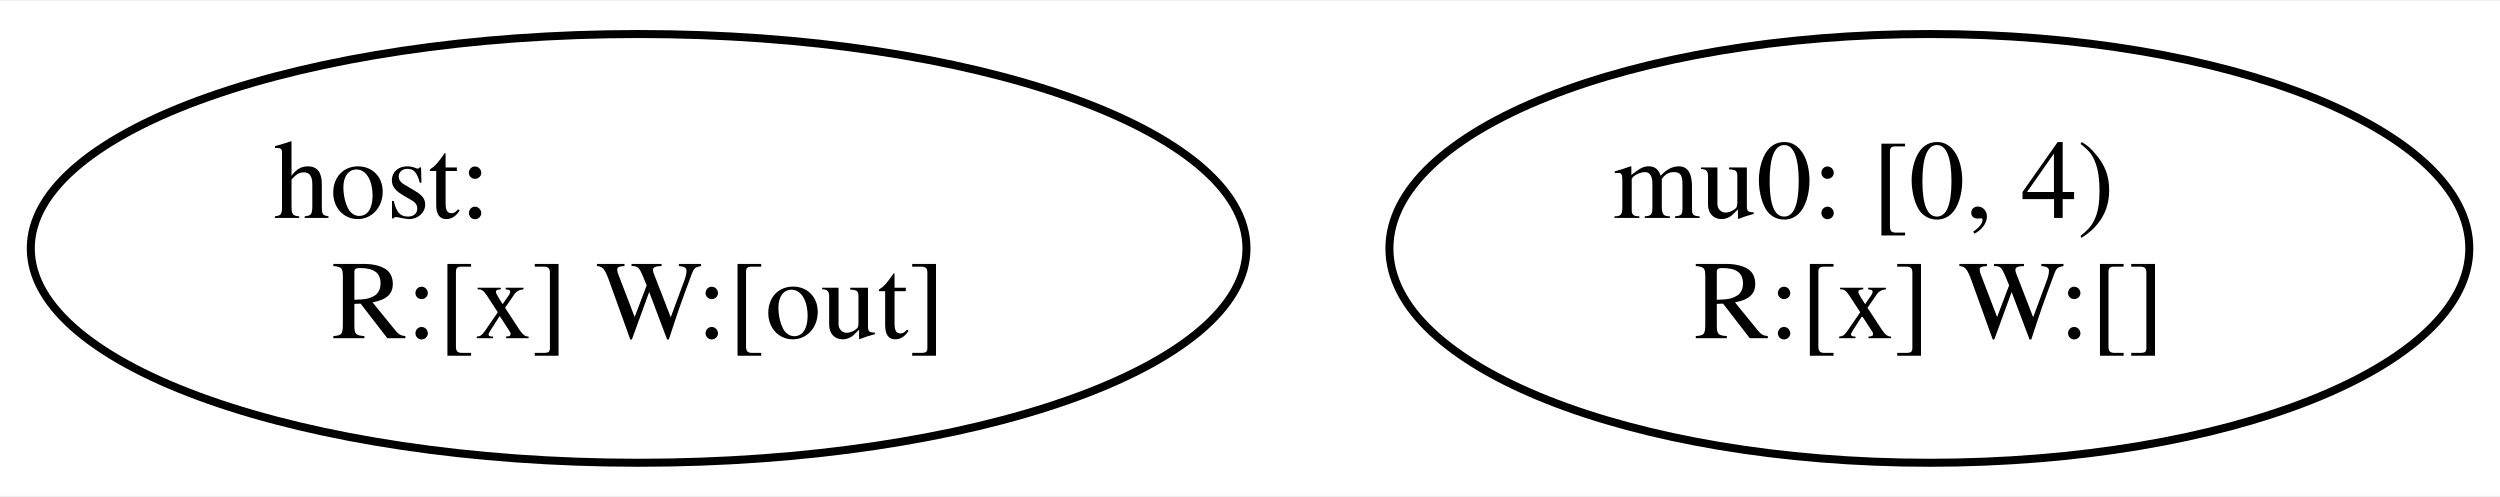
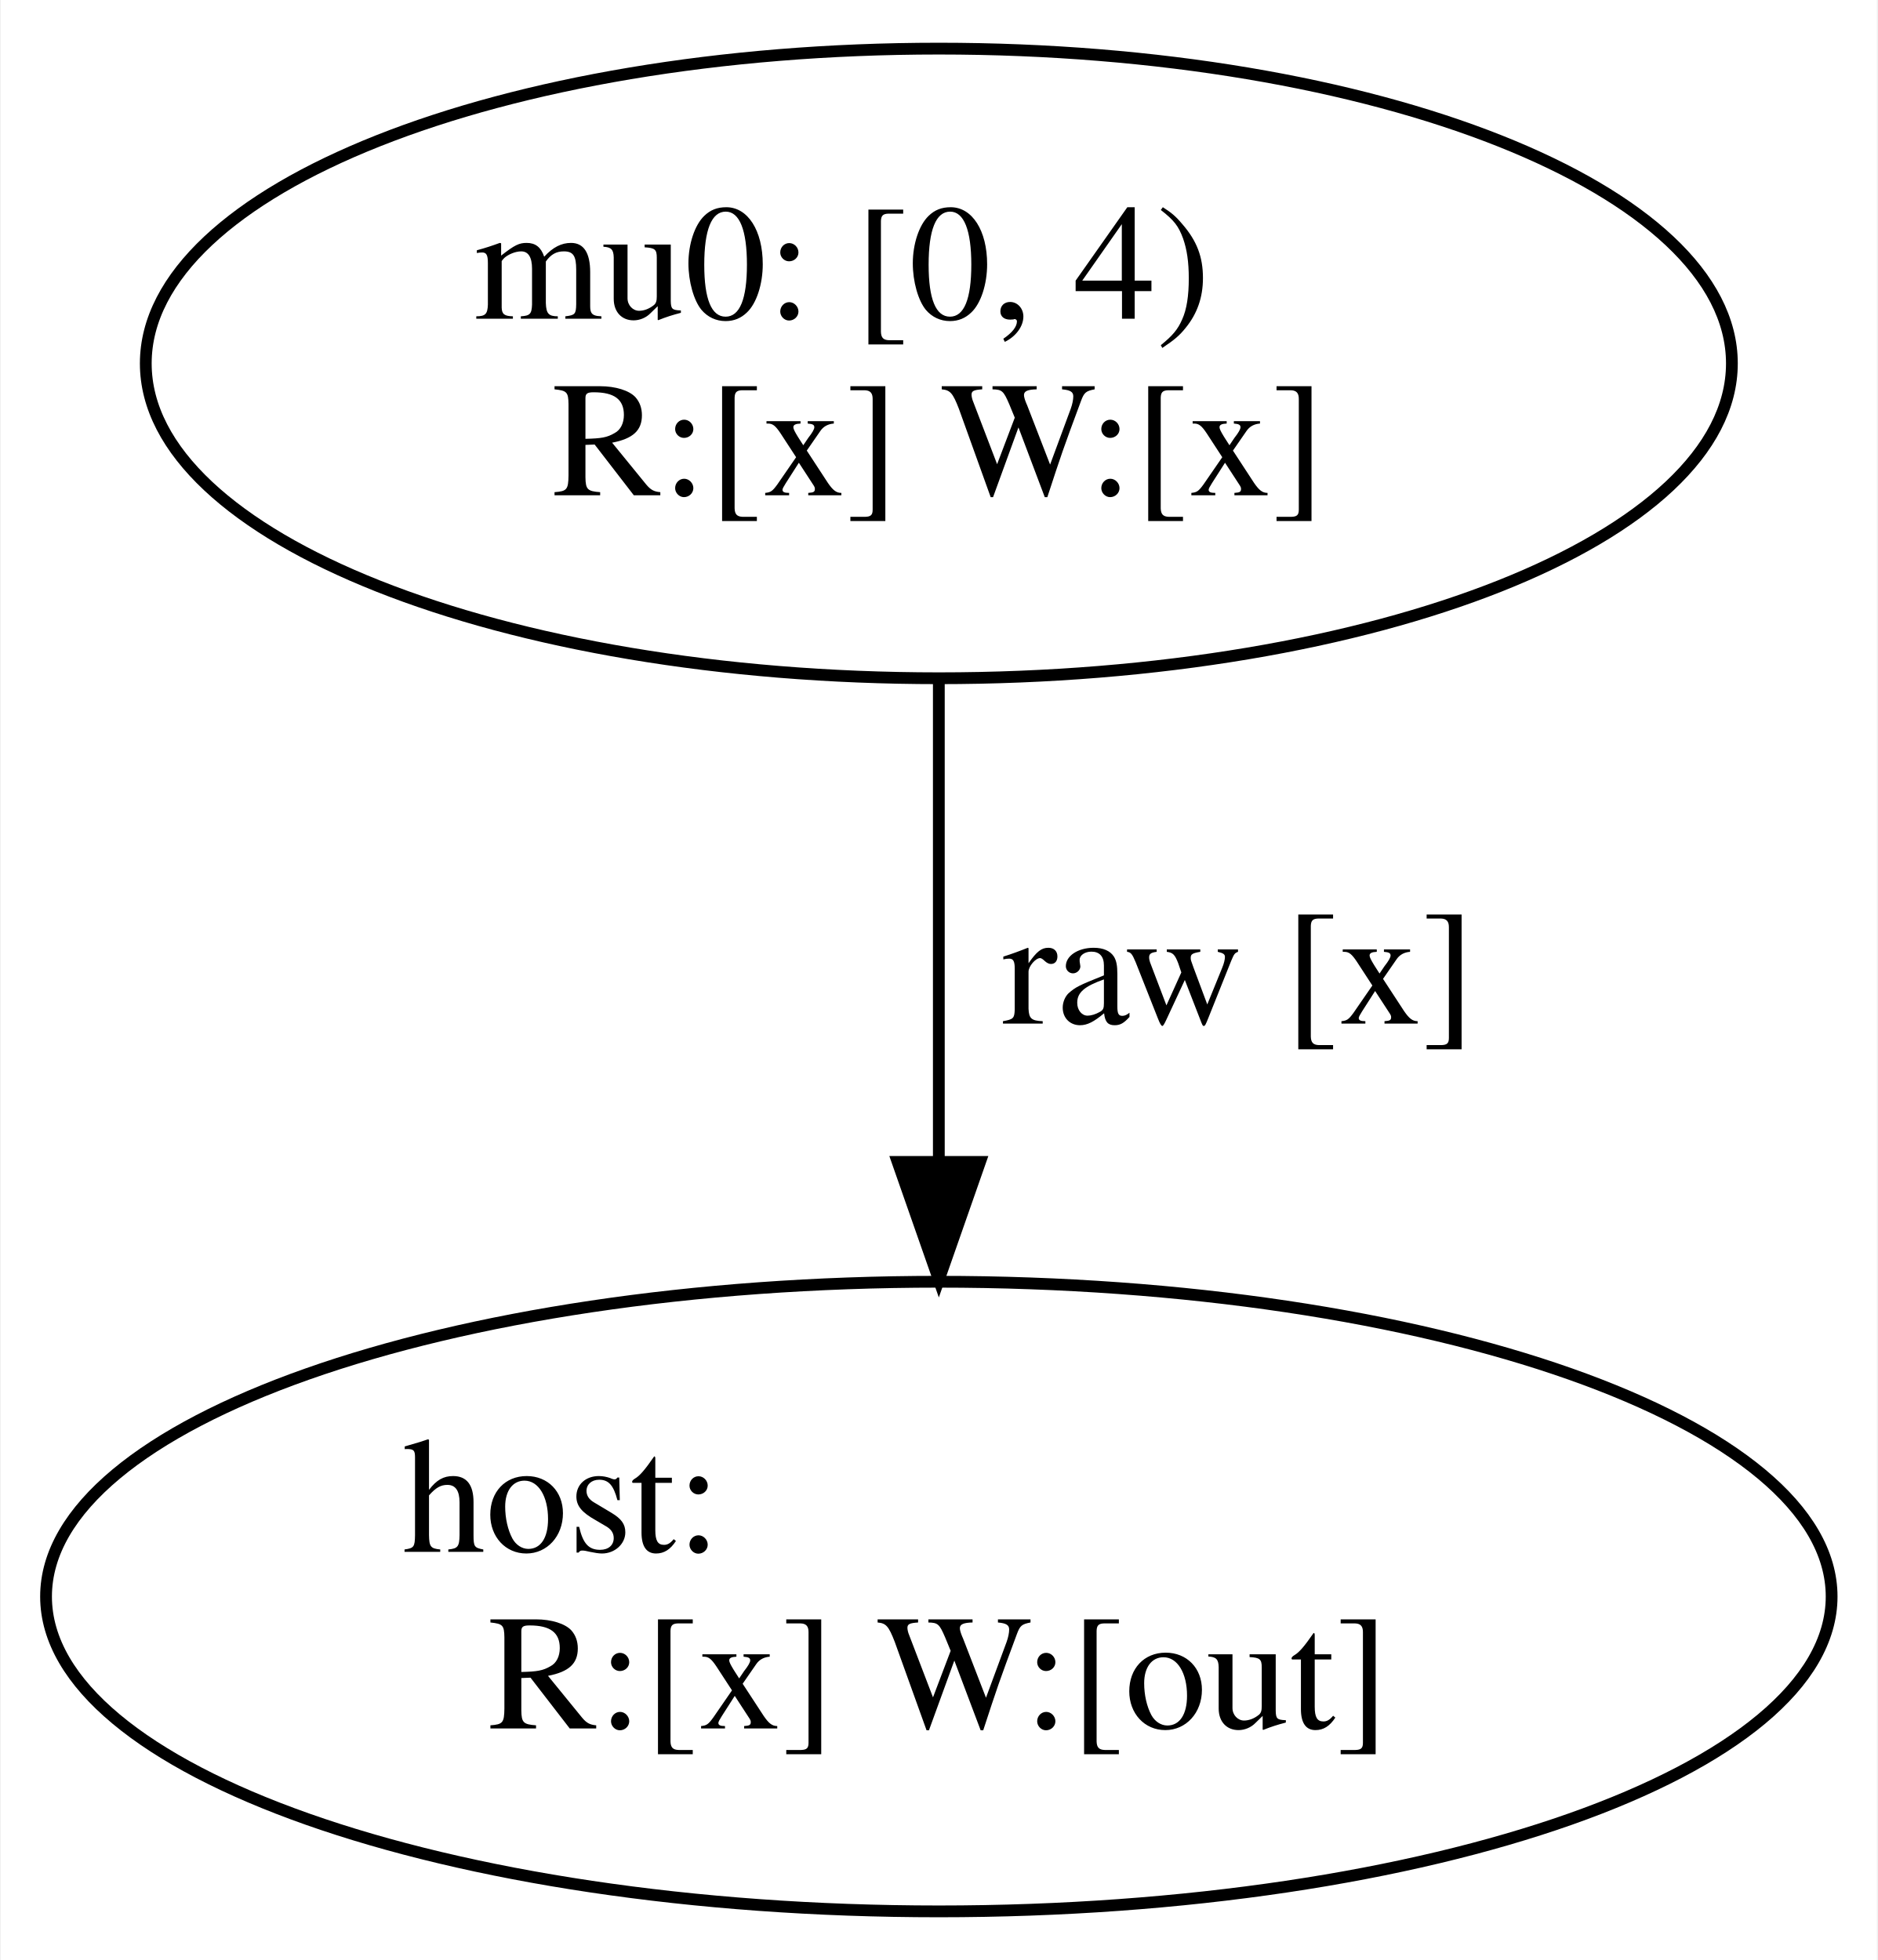
- <svg xmlns="http://www.w3.org/2000/svg" width="312pt" height="62pt" viewBox="0.00 0.00 311.84 61.74">
-   <g id="graph0" class="graph" transform="scale(1 1) rotate(0) translate(4 57.74)">
-     <polygon fill="white" stroke="transparent" points="-4,4 -4,-57.74 307.84,-57.74 307.84,4 -4,4" />
+ <svg xmlns="http://www.w3.org/2000/svg" width="159pt" height="166pt" viewBox="0.00 0.00 159.32 166.48">
+   <g id="graph0" class="graph" transform="scale(1 1) rotate(0) translate(4 162.48)">
+     <polygon fill="white" stroke="transparent" points="-4,4 -4,-162.48 155.32,-162.48 155.32,4 -4,4" />
    <g id="node1" class="node">
      <ellipse fill="none" stroke="black" cx="75.66" cy="-26.87" rx="75.82" ry="26.74" />
      <text text-anchor="start" x="30.16" y="-30.67" font-family="Times,serif" font-size="14.00">host:</text>
      <text text-anchor="middle" x="75.66" y="-15.67" font-family="Times,serif" font-size="14.00">R:[x] W:[out]</text>
    </g>
    <g id="node2" class="node">
-       <ellipse fill="none" stroke="black" cx="236.66" cy="-26.87" rx="67.35" ry="26.74" />
-       <text text-anchor="start" x="197.16" y="-30.67" font-family="Times,serif" font-size="14.00">mu0: [0, 4)</text>
-       <text text-anchor="middle" x="236.66" y="-15.67" font-family="Times,serif" font-size="14.00">R:[x] W:[]</text>
+       <ellipse fill="none" stroke="black" cx="75.66" cy="-131.61" rx="67.35" ry="26.74" />
+       <text text-anchor="start" x="36.16" y="-135.41" font-family="Times,serif" font-size="14.00">mu0: [0, 4)</text>
+       <text text-anchor="middle" x="75.66" y="-120.41" font-family="Times,serif" font-size="14.00">R:[x] W:[x]</text>
+     </g>
+     <g id="edge1" class="edge">
+       <path fill="none" stroke="black" d="M75.66,-104.68C75.66,-92.4 75.66,-77.51 75.66,-64.12" />
+       <polygon fill="black" stroke="black" points="79.16,-63.79 75.66,-53.79 72.16,-63.79 79.16,-63.79" />
+       <text text-anchor="middle" x="101.16" y="-75.54" font-family="Times,serif" font-size="14.00">raw [x]</text>
    </g>
  </g>
</svg>
